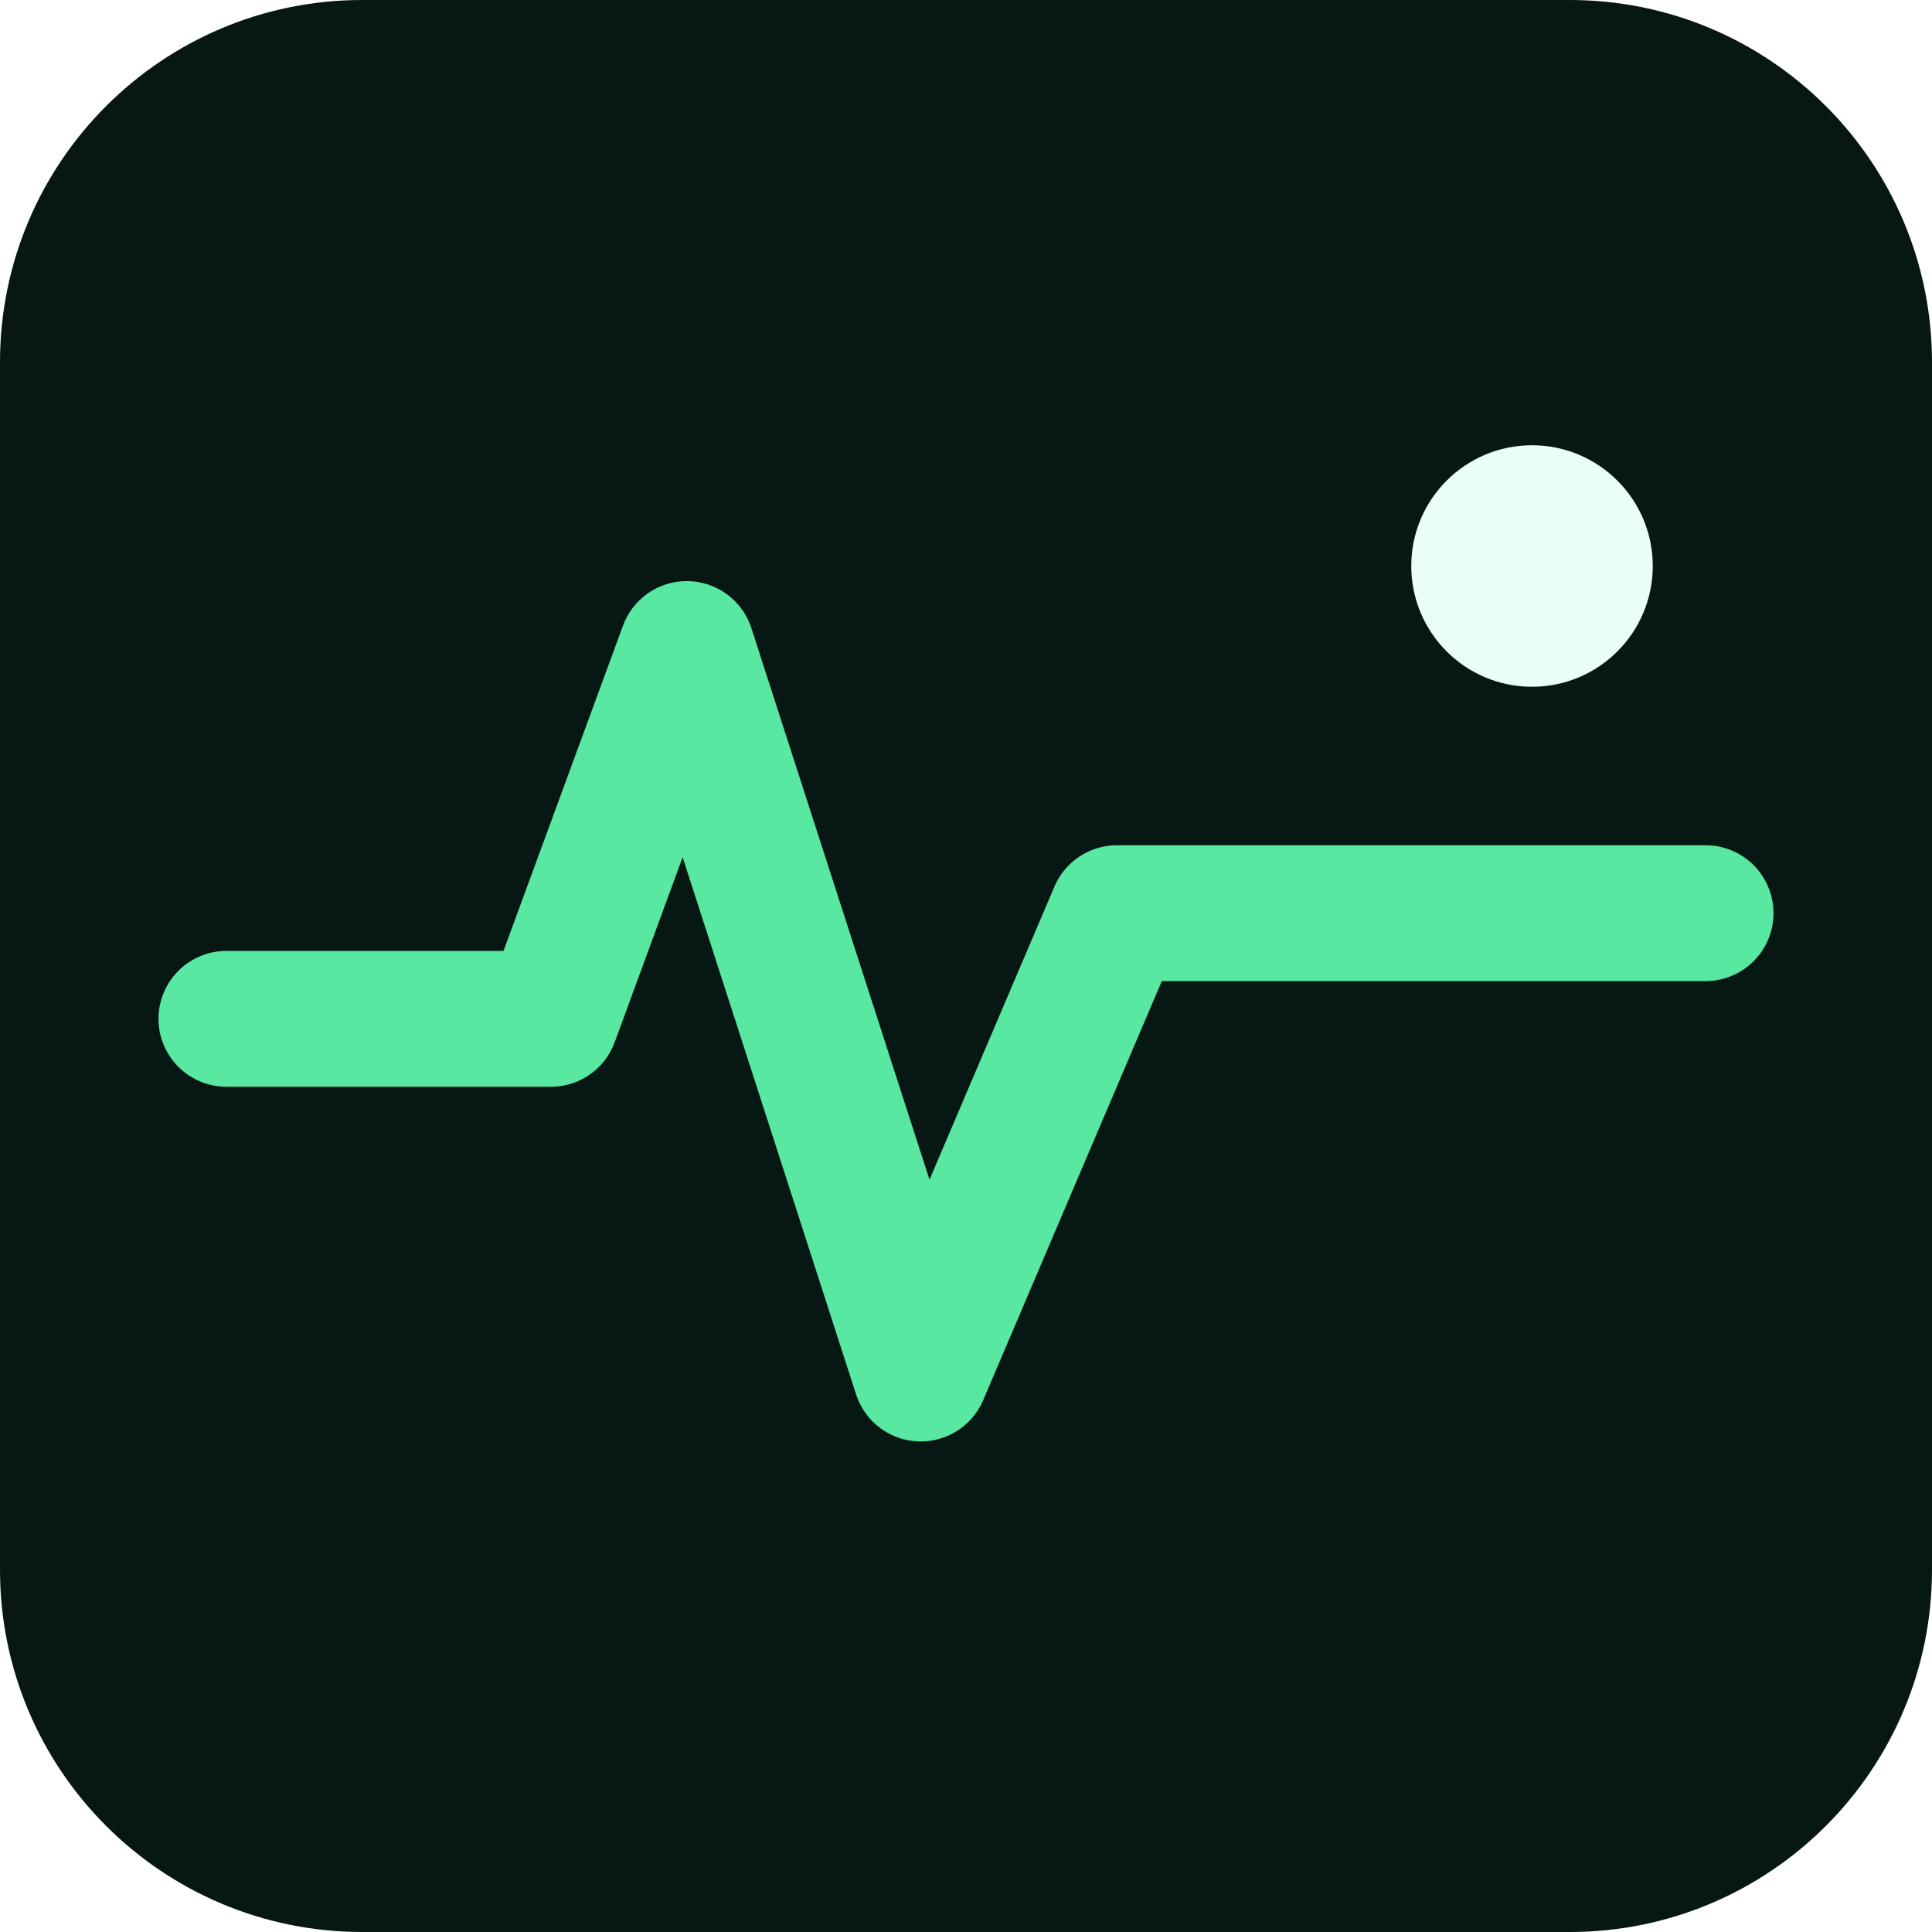
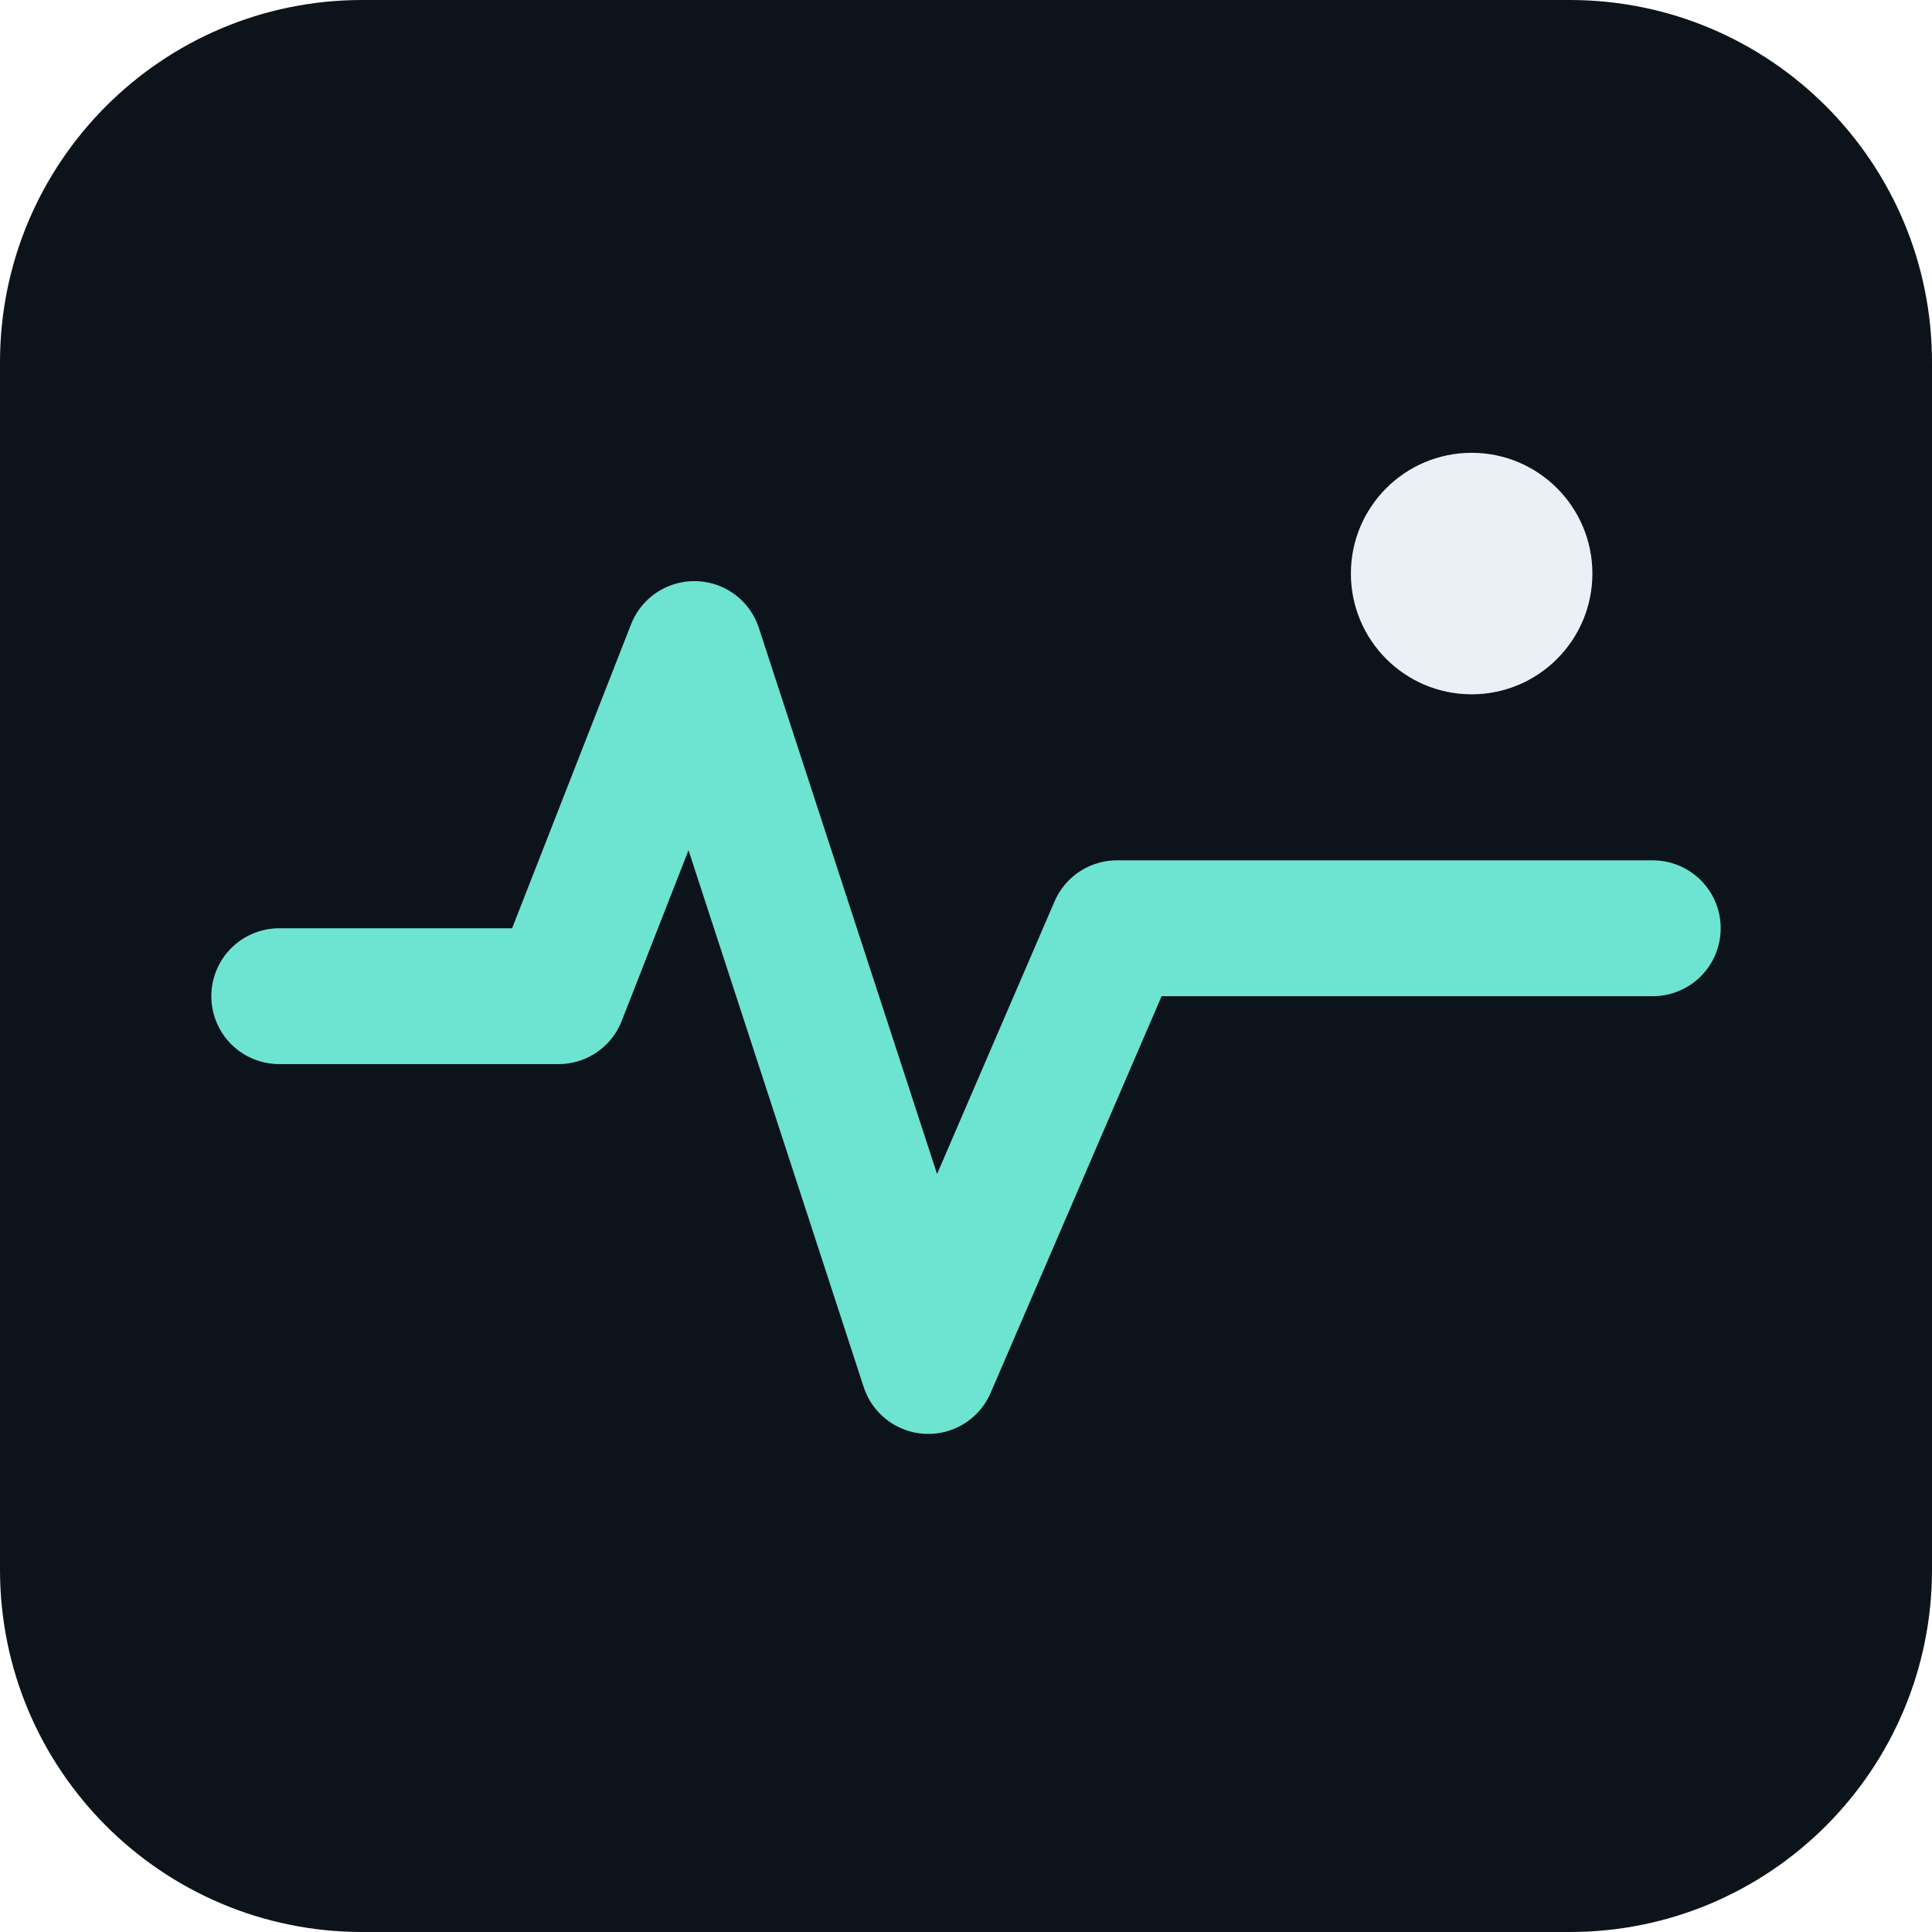
<svg xmlns="http://www.w3.org/2000/svg" viewBox="0 0 256 256">
-   <rect width="256" height="256" rx="48" fill="#071713" />
-   <path d="M30 135h43l18-49 31 96 26-61h78" fill="none" stroke="#58e8a1" stroke-linecap="round" stroke-linejoin="round" stroke-width="18" />
-   <circle cx="203" cy="75" r="16" fill="#e9fff5" />
+   <rect width="256" height="256" rx="48" fill="#0d131b" />
+   <path d="M37 132h37l18-46 31 95 25-58h71" fill="none" stroke="#6de4d1" stroke-linecap="round" stroke-linejoin="round" stroke-width="18" />
+   <circle cx="195" cy="76" r="16" fill="#e9f1f6" />
</svg>
